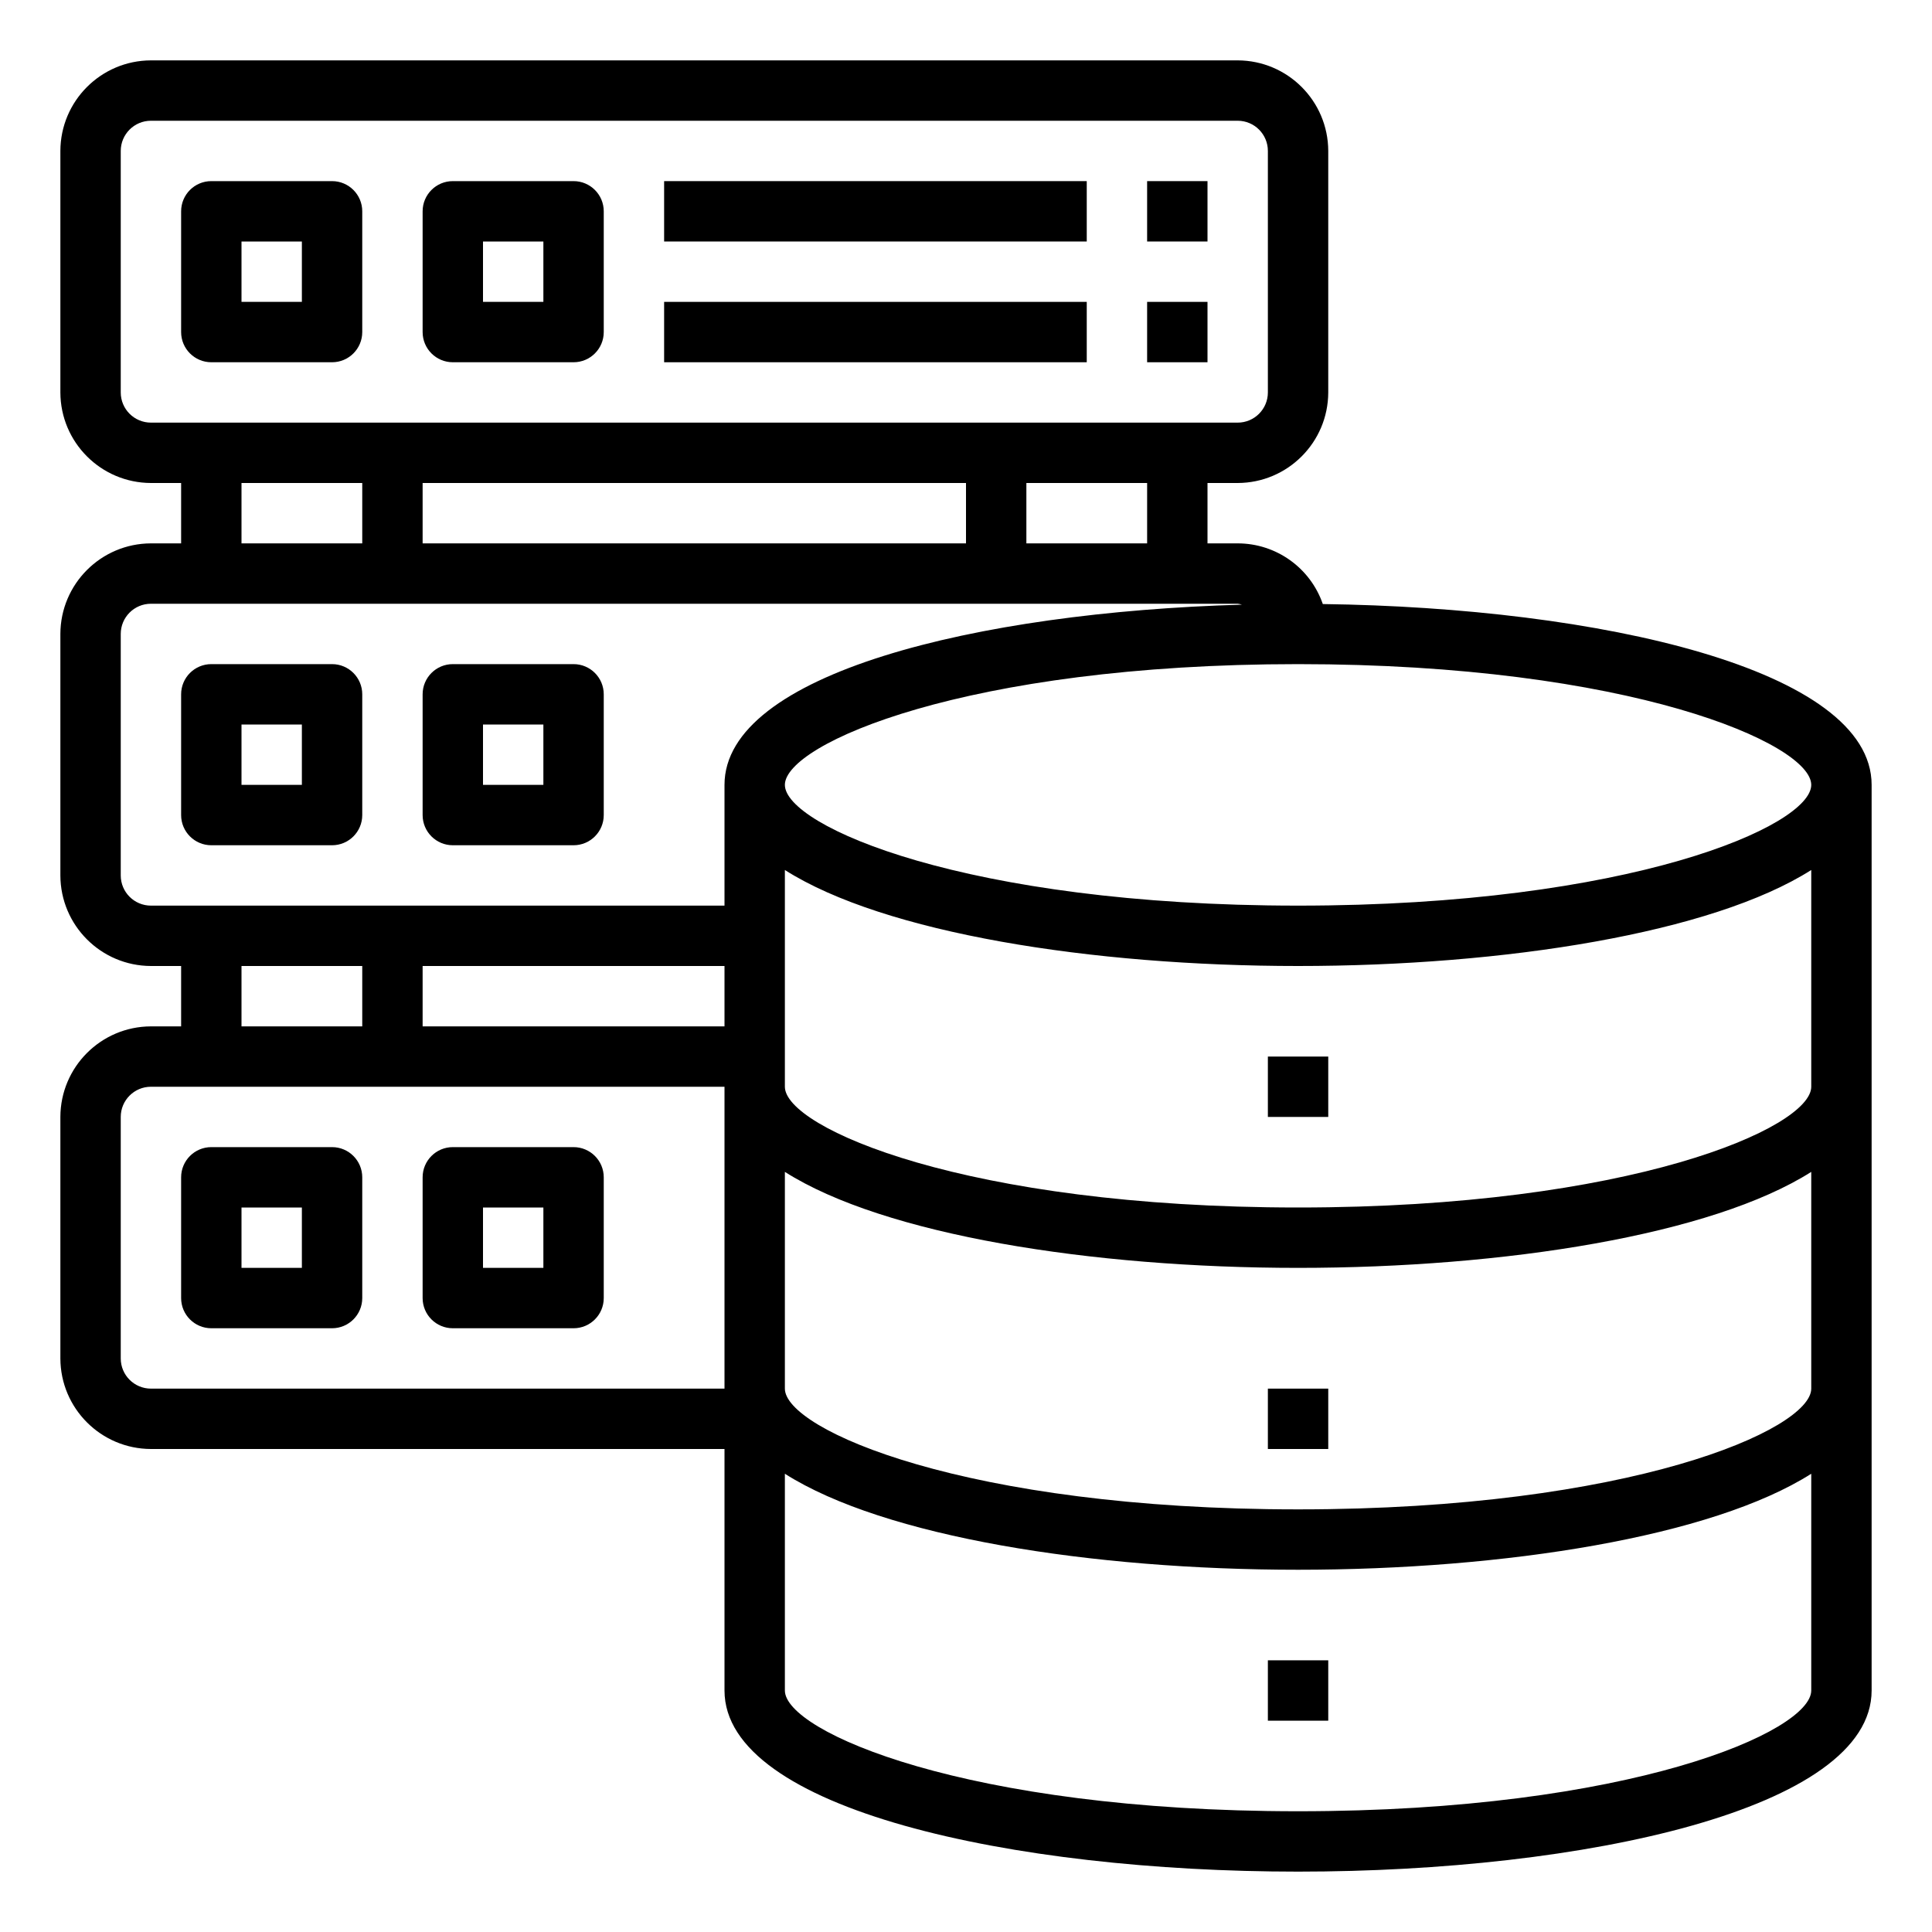
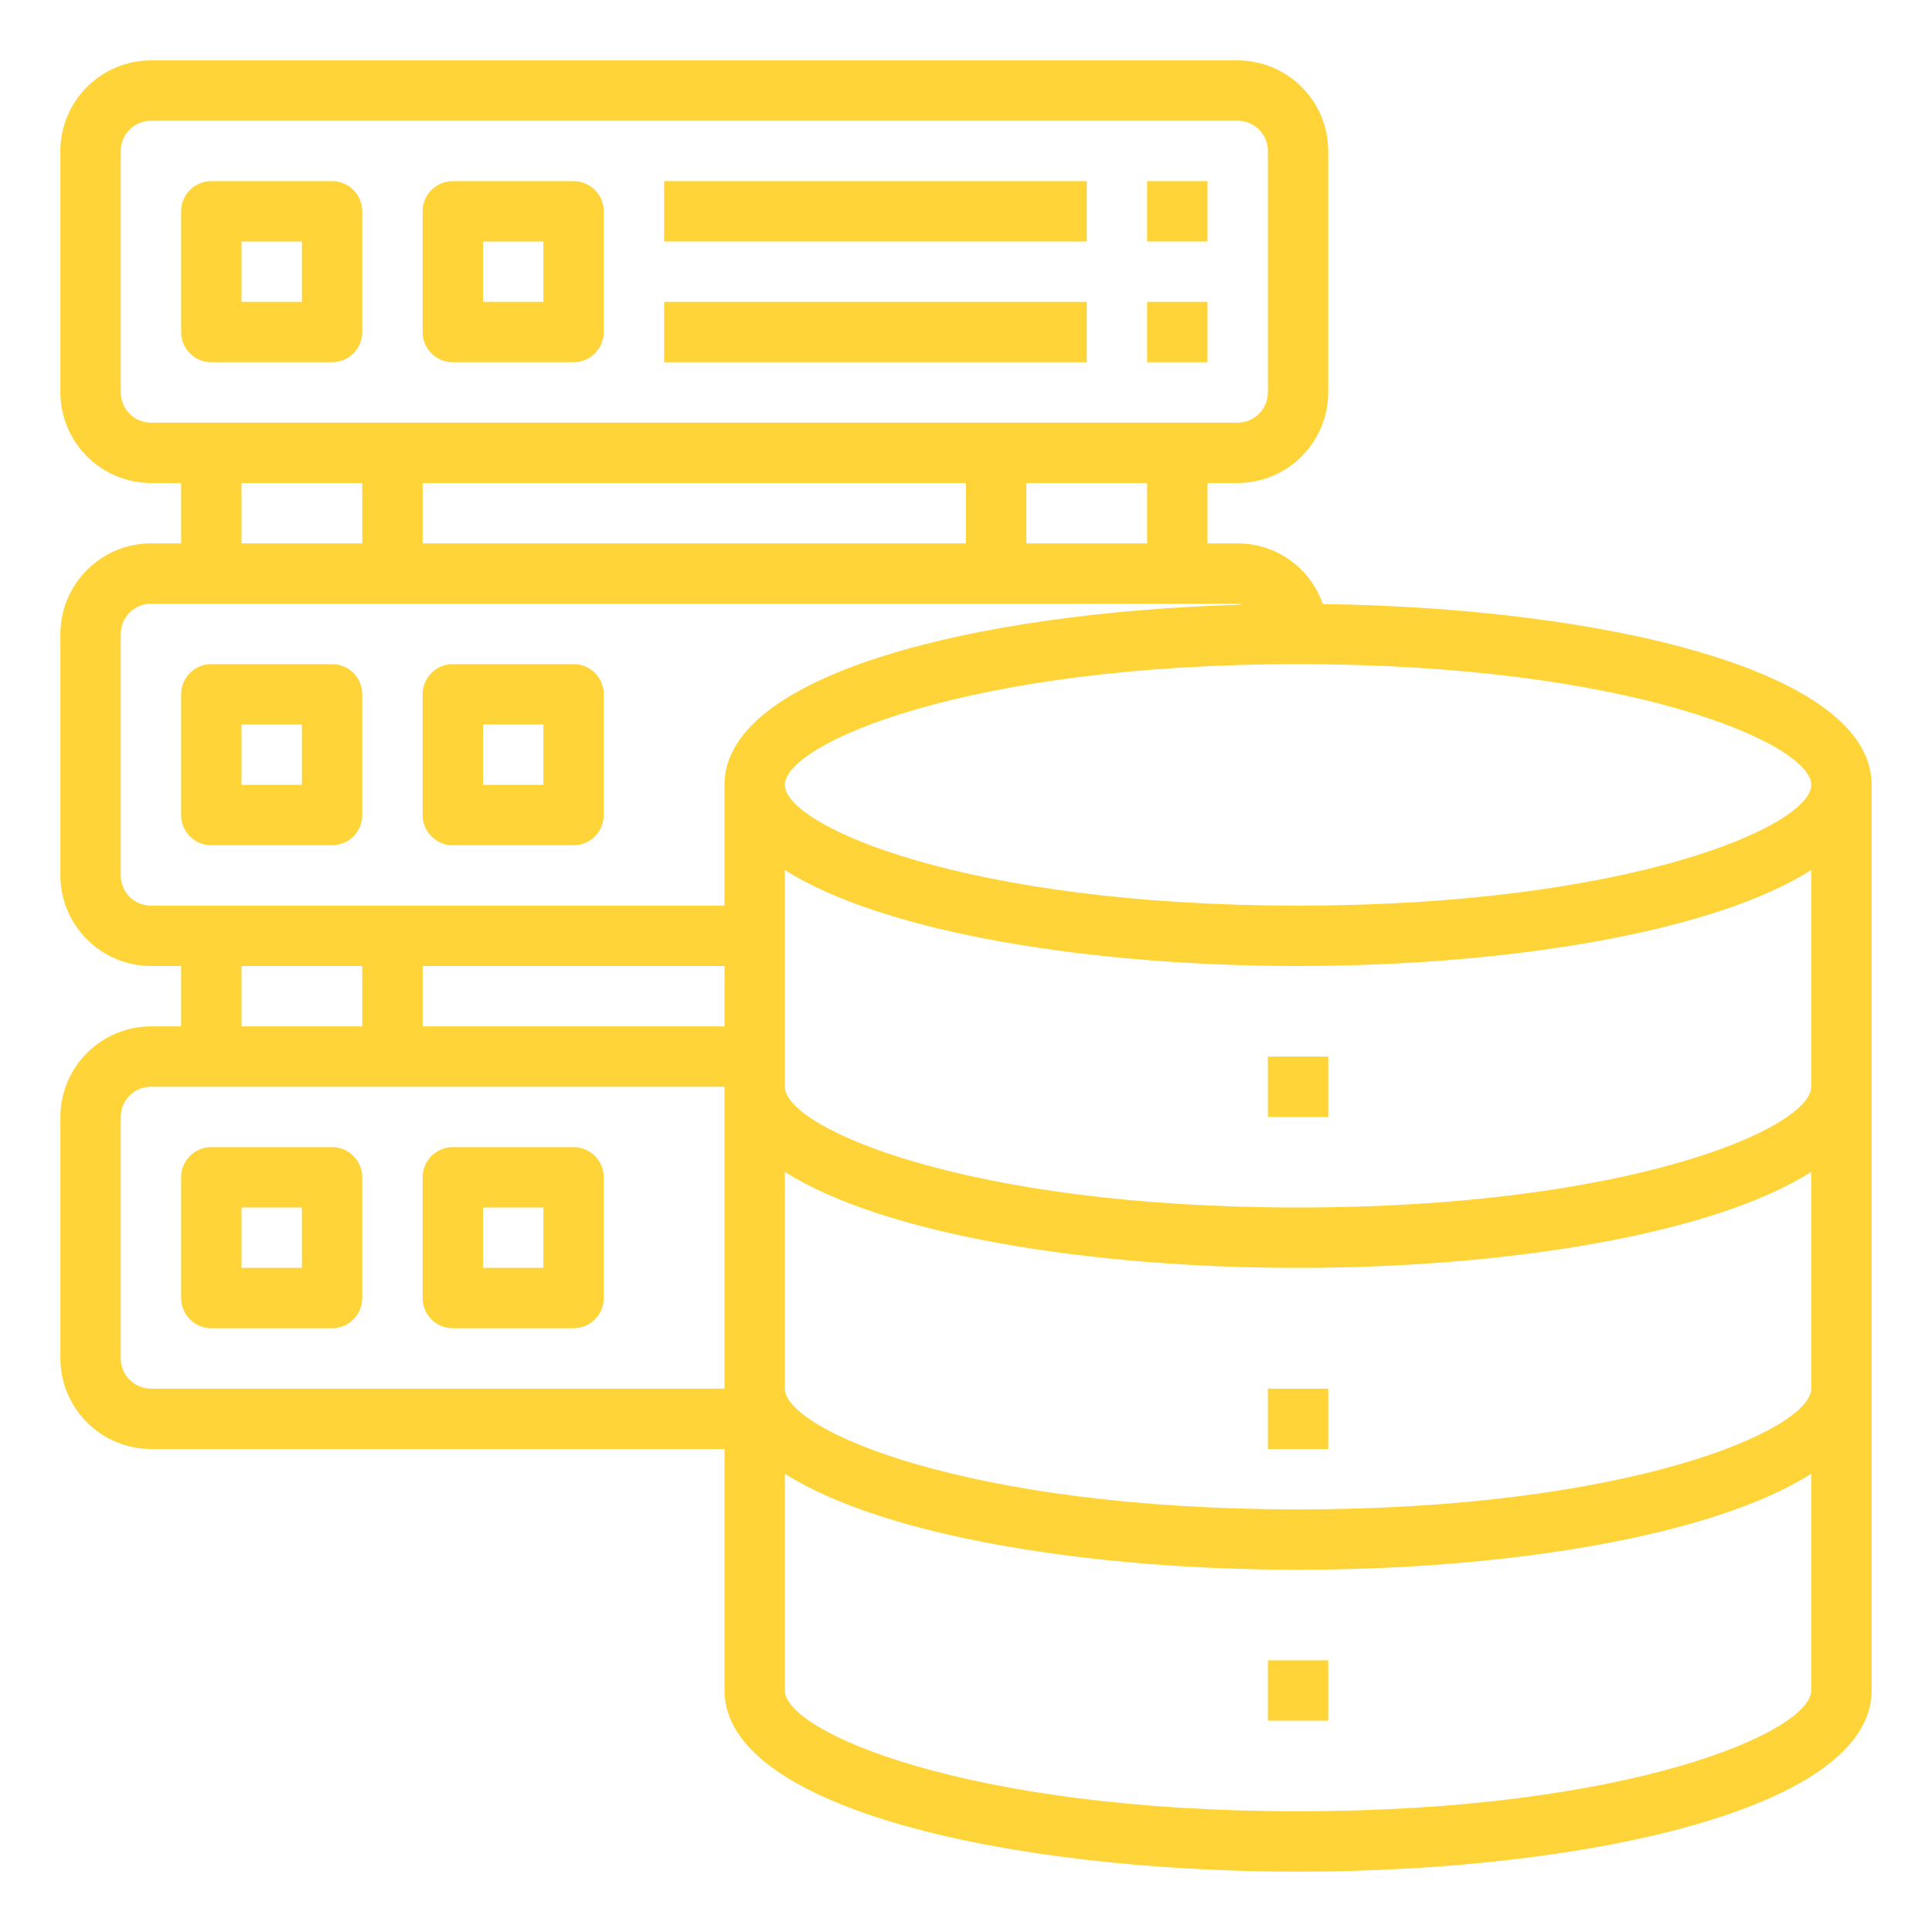
- <svg xmlns="http://www.w3.org/2000/svg" height="512" viewBox="0 0 64 64" width="512">
+ <svg xmlns="http://www.w3.org/2000/svg" height="512" viewBox="0 0 64 64" fill="rgb(254, 201, 7, 0.8)" width="512">
  <g id="database_server" data-name="database server">
    <path d="m43.82 20.01a2.986 2.986 0 0 0 -2.82-2.01h-1v-2h1a3.009 3.009 0 0 0 3-3v-8a3.009 3.009 0 0 0 -3-3h-36a3.009 3.009 0 0 0 -3 3v8a3.009 3.009 0 0 0 3 3h1v2h-1a3.009 3.009 0 0 0 -3 3v8a3.009 3.009 0 0 0 3 3h1v2h-1a3.009 3.009 0 0 0 -3 3v8a3.009 3.009 0 0 0 3 3h19v8c0 3.94 9.56 6 19 6s19-2.06 19-6v-30c0-3.83-9.01-5.87-18.18-5.99zm-38.82-6.01a1 1 0 0 1 -1-1v-8a1 1 0 0 1 1-1h36a1 1 0 0 1 1 1v8a1 1 0 0 1 -1 1zm33 2v2h-4v-2zm-6 0v2h-18v-2zm-20 0v2h-4v-2zm12 30h-19a1 1 0 0 1 -1-1v-8a1 1 0 0 1 1-1h19zm-16-12v-2h4v2zm16 0h-10v-2h10zm0-8v4h-19a1 1 0 0 1 -1-1v-8a1 1 0 0 1 1-1h36a.7.7 0 0 1 .14.03c-8.8.25-17.14 2.29-17.14 5.97zm36 30c0 1.36-6 4-17 4s-17-2.64-17-4v-7.18c3.29 2.09 10.16 3.18 17 3.18s13.71-1.09 17-3.18zm0-10c0 1.36-6 4-17 4s-17-2.64-17-4v-7.18c3.29 2.09 10.16 3.18 17 3.18s13.71-1.09 17-3.18zm0-10c0 1.36-6 4-17 4s-17-2.64-17-4v-7.18c3.29 2.09 10.16 3.18 17 3.18s13.71-1.09 17-3.18zm-17-6c-11 0-17-2.64-17-4s6-4 17-4 17 2.64 17 4-6 4-17 4z" />
    <path d="m42 35h2v2h-2z" />
    <path d="m42 46h2v2h-2z" />
    <path d="m42 55h2v2h-2z" />
    <path d="m11 22h-4a1 1 0 0 0 -1 1v4a1 1 0 0 0 1 1h4a1 1 0 0 0 1-1v-4a1 1 0 0 0 -1-1zm-1 4h-2v-2h2z" />
    <path d="m19 22h-4a1 1 0 0 0 -1 1v4a1 1 0 0 0 1 1h4a1 1 0 0 0 1-1v-4a1 1 0 0 0 -1-1zm-1 4h-2v-2h2z" />
    <path d="m11 6h-4a1 1 0 0 0 -1 1v4a1 1 0 0 0 1 1h4a1 1 0 0 0 1-1v-4a1 1 0 0 0 -1-1zm-1 4h-2v-2h2z" />
    <path d="m19 6h-4a1 1 0 0 0 -1 1v4a1 1 0 0 0 1 1h4a1 1 0 0 0 1-1v-4a1 1 0 0 0 -1-1zm-1 4h-2v-2h2z" />
    <path d="m22 6h14v2h-14z" />
    <path d="m38 6h2v2h-2z" />
    <path d="m22 10h14v2h-14z" />
    <path d="m38 10h2v2h-2z" />
    <path d="m11 38h-4a1 1 0 0 0 -1 1v4a1 1 0 0 0 1 1h4a1 1 0 0 0 1-1v-4a1 1 0 0 0 -1-1zm-1 4h-2v-2h2z" />
    <path d="m19 38h-4a1 1 0 0 0 -1 1v4a1 1 0 0 0 1 1h4a1 1 0 0 0 1-1v-4a1 1 0 0 0 -1-1zm-1 4h-2v-2h2z" />
  </g>
</svg>
